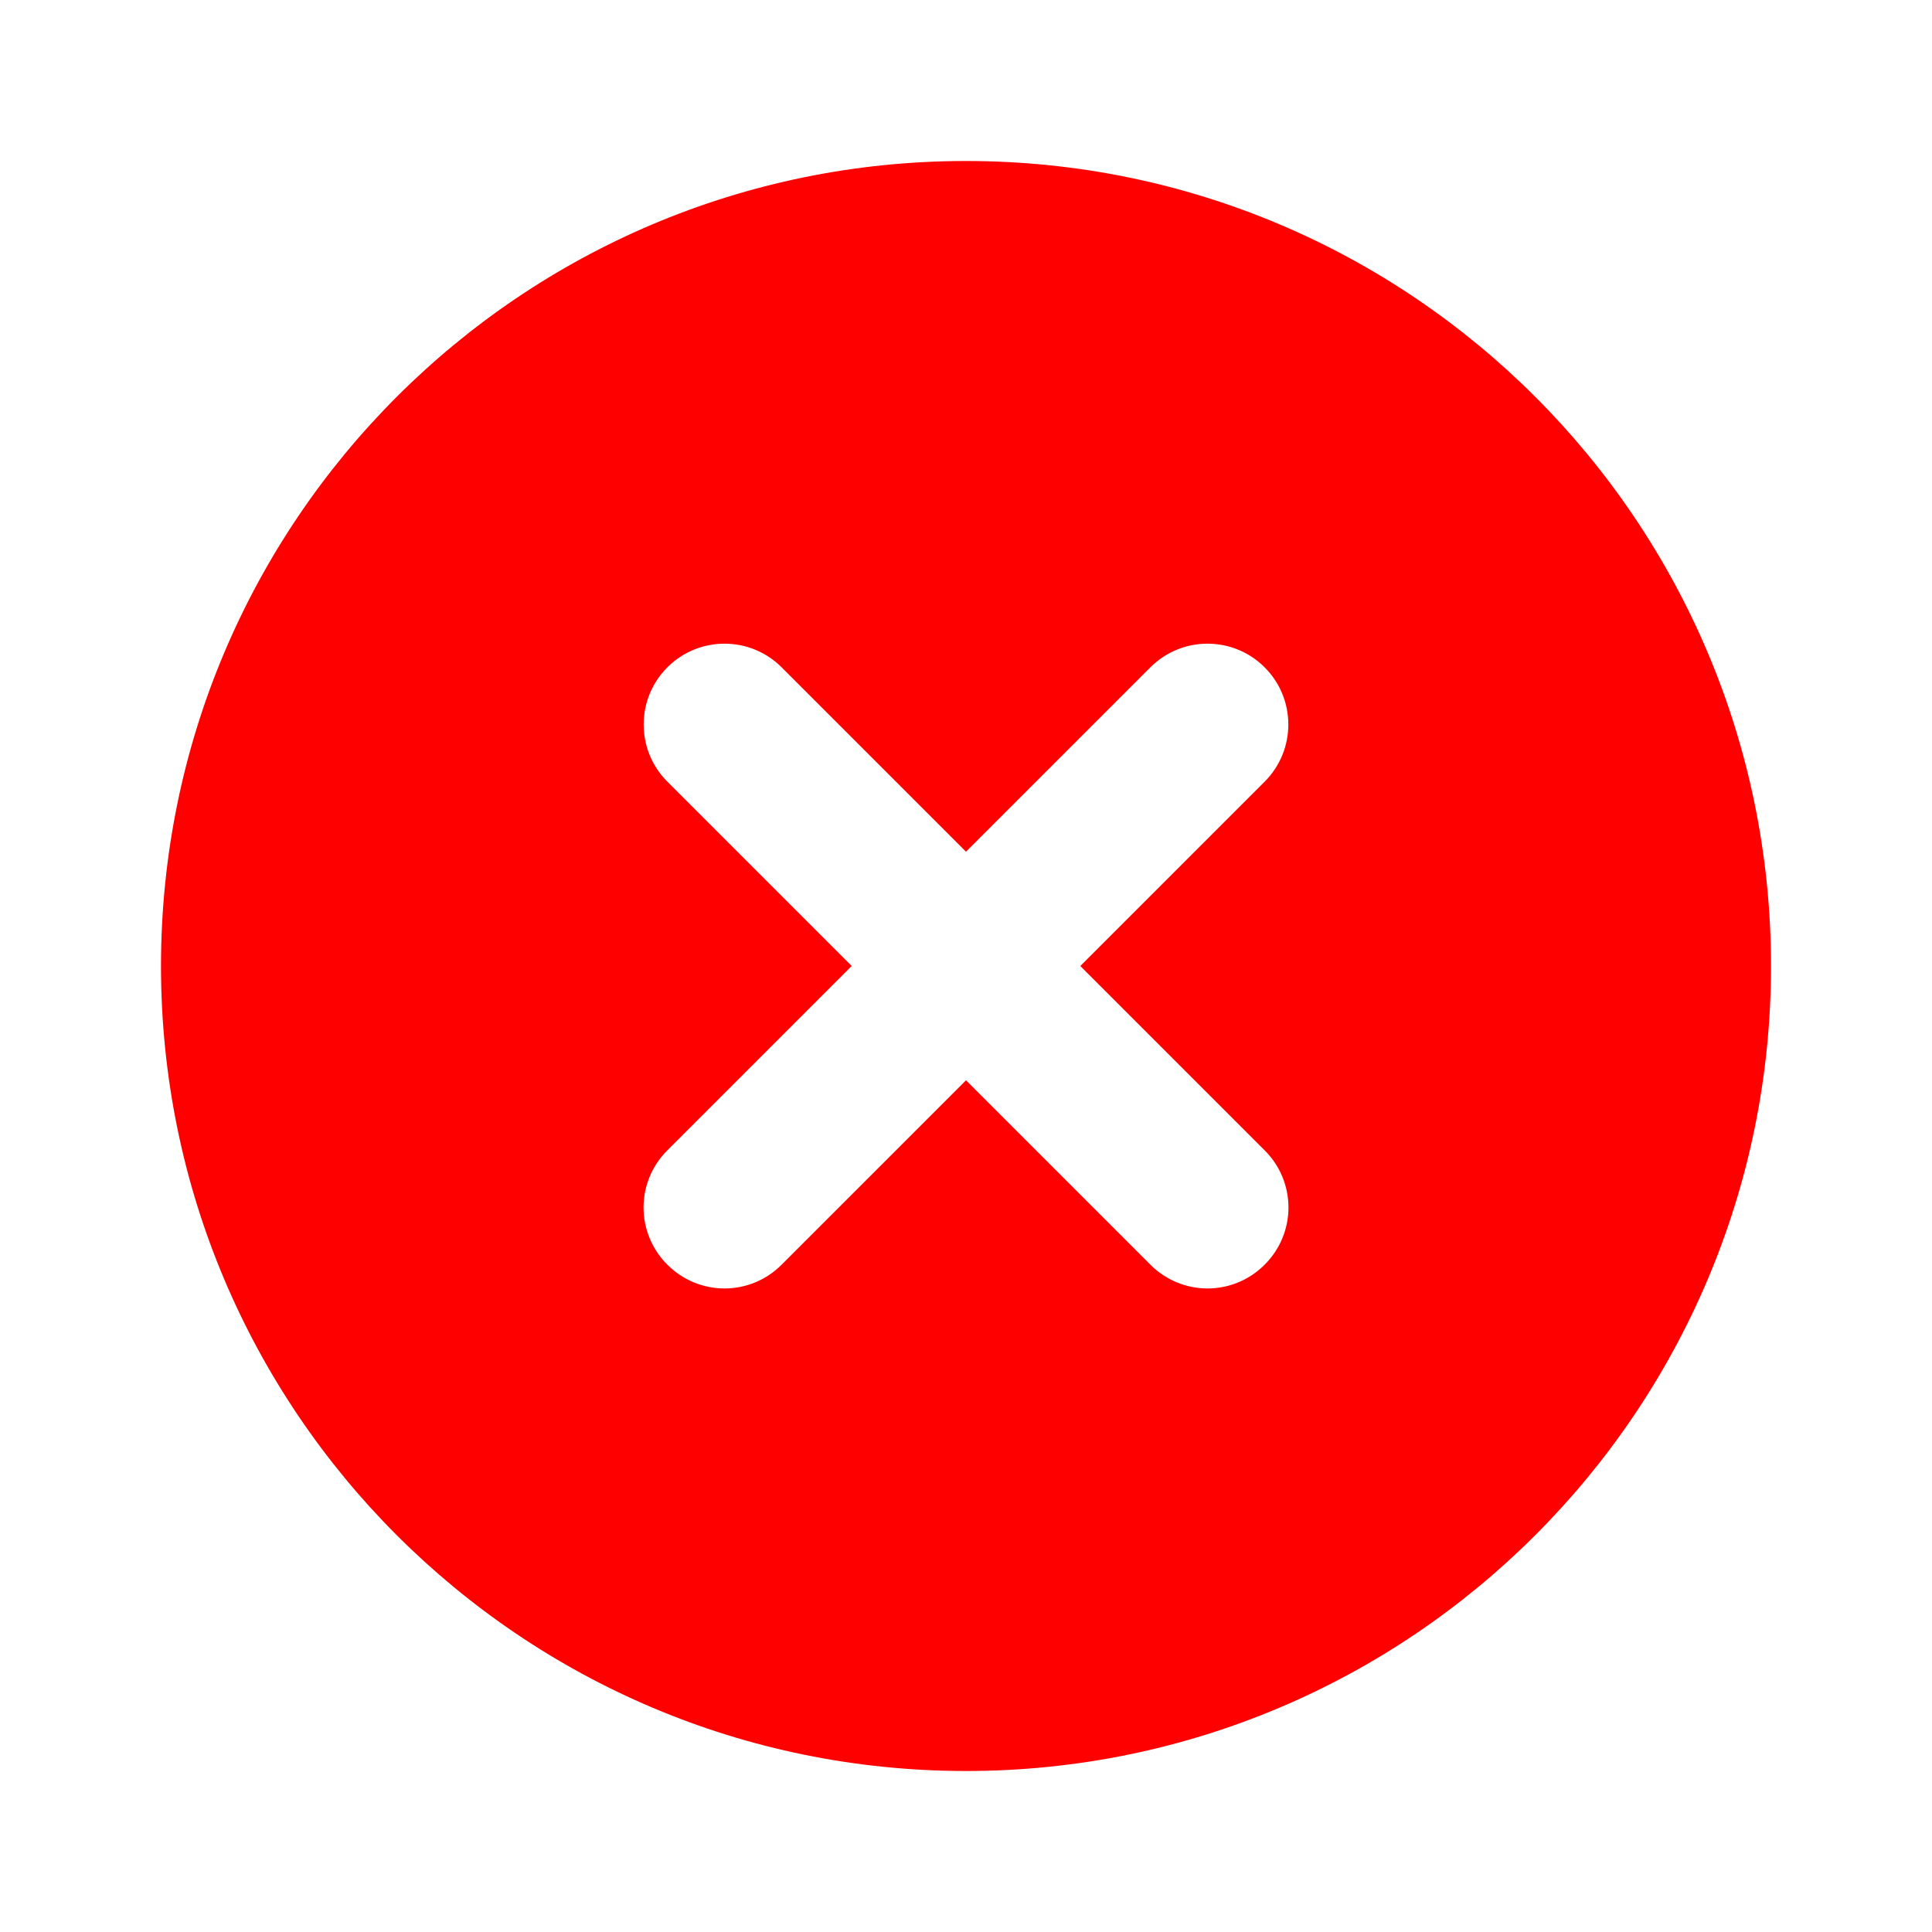
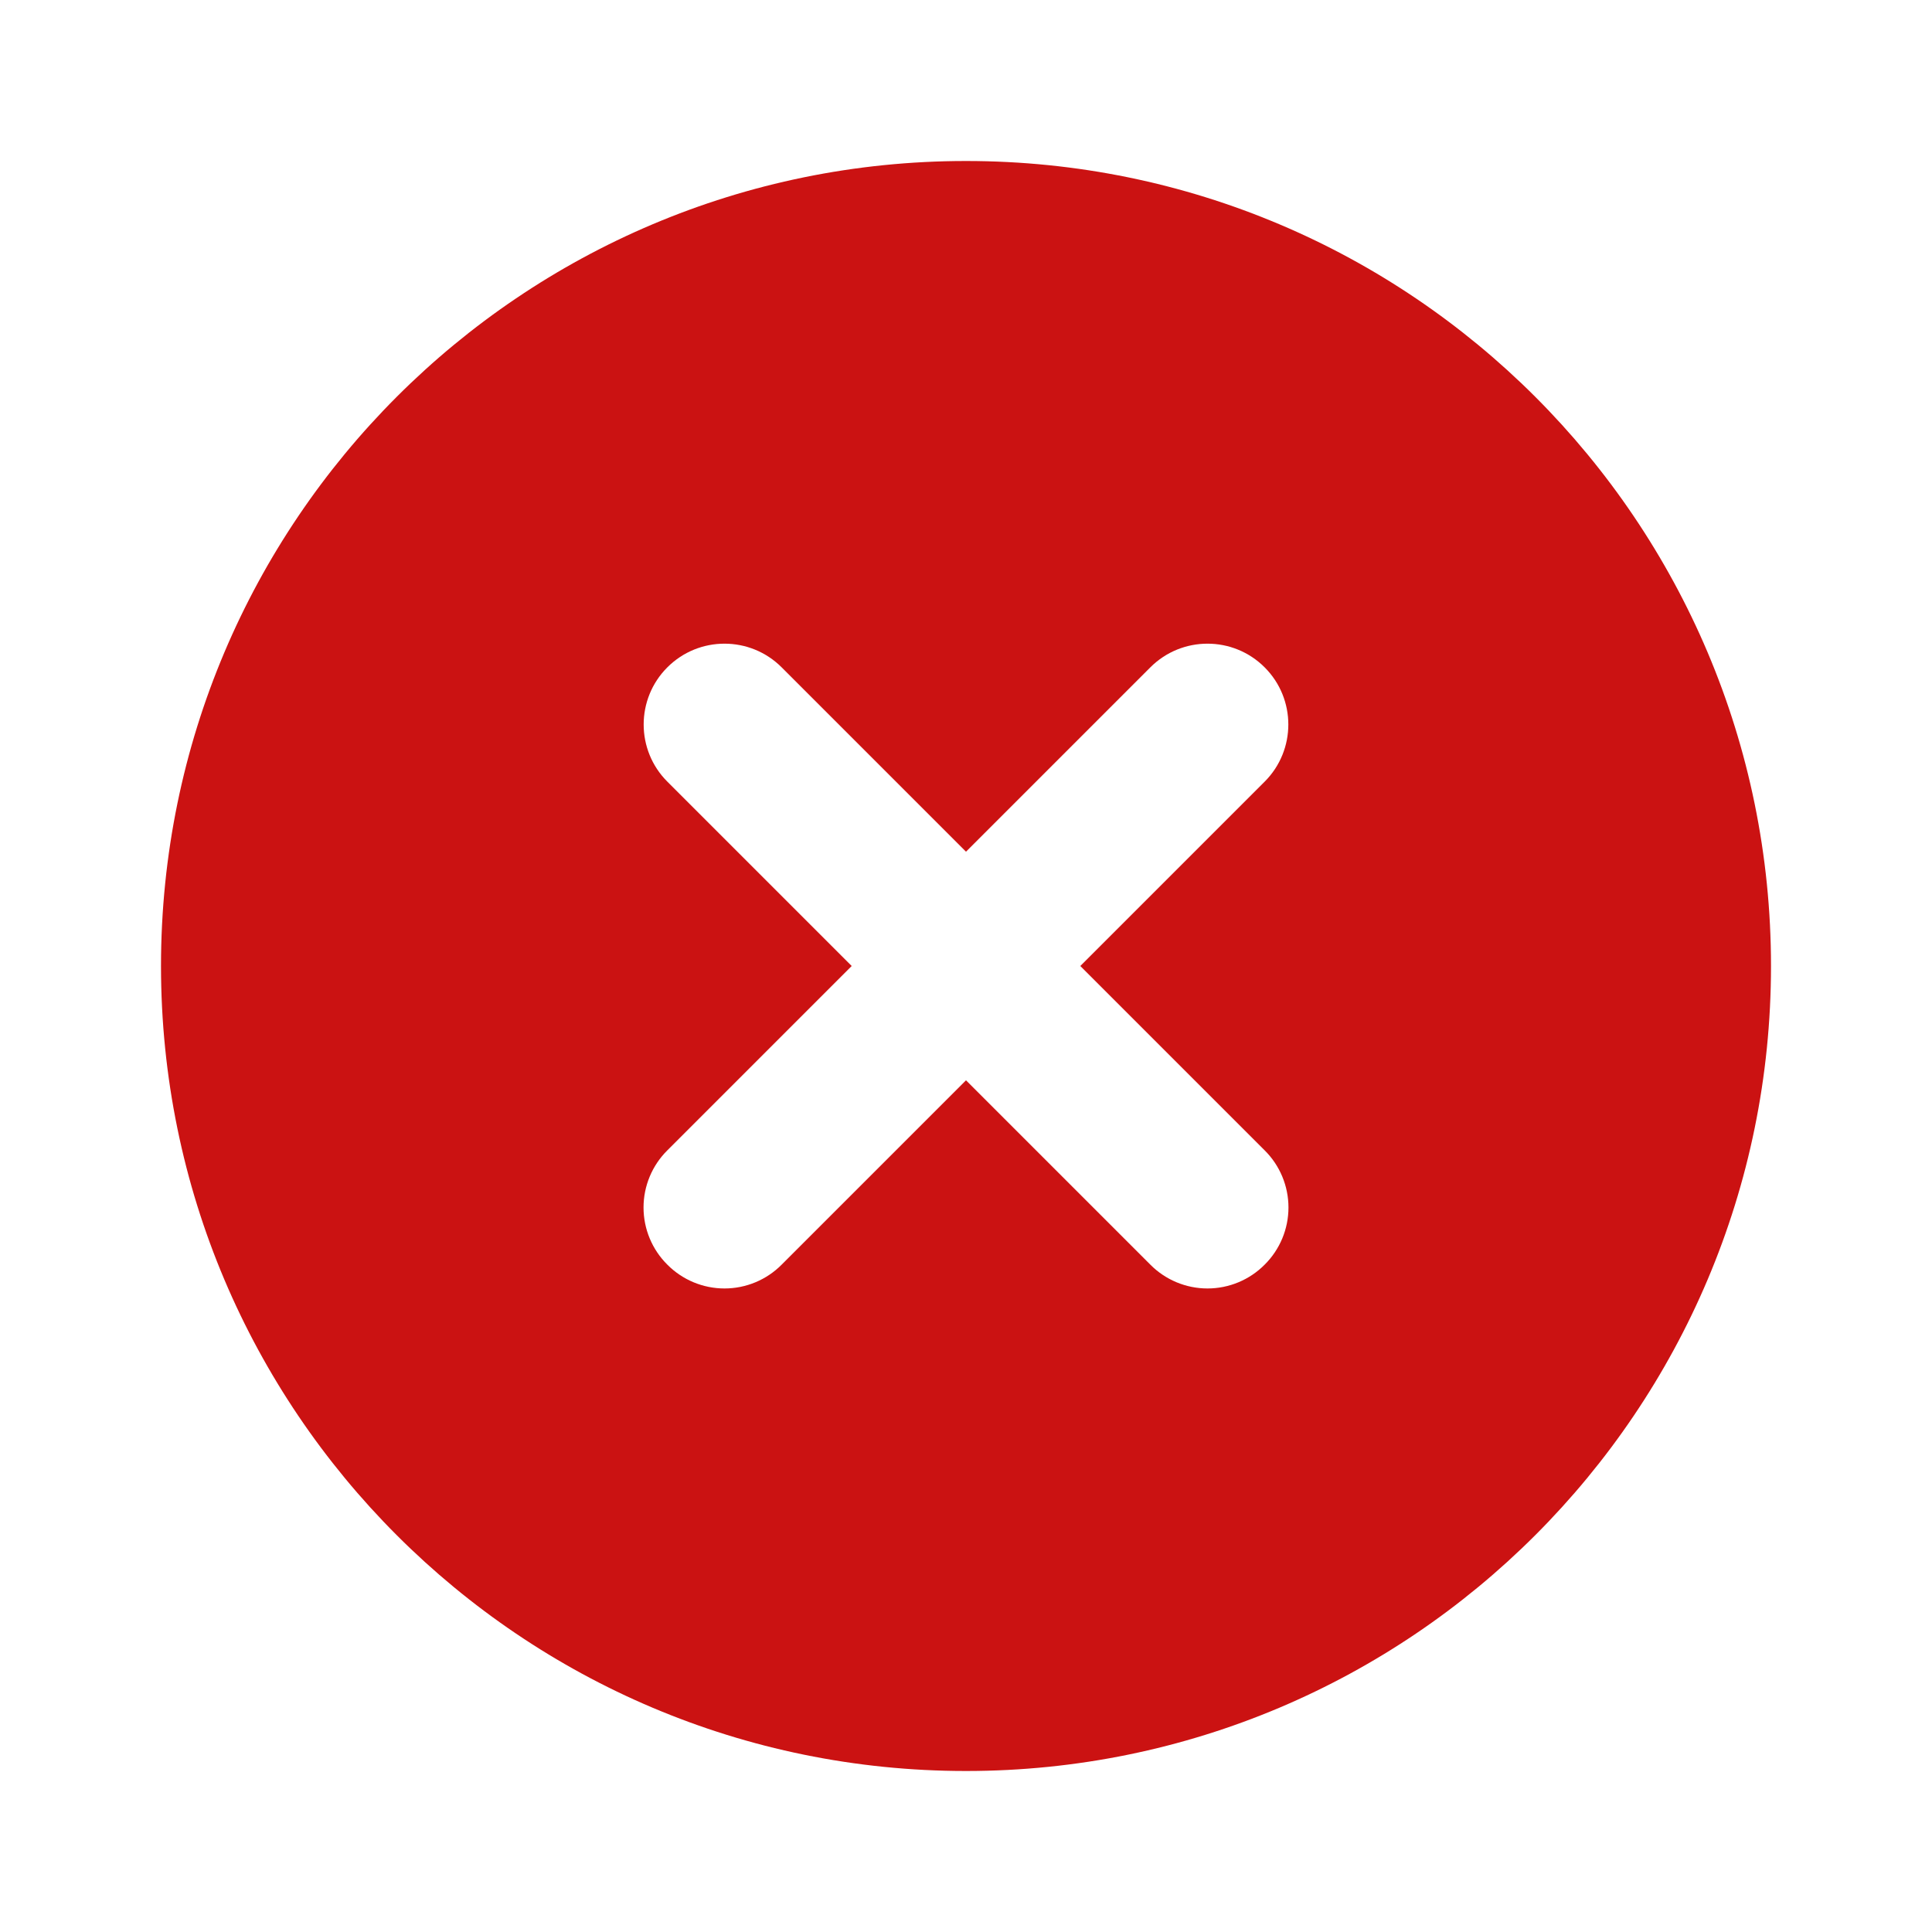
- <svg xmlns="http://www.w3.org/2000/svg" fill="#ff0000" width="800px" height="800px" viewBox="0 0 24 24" id="cross-circle" class="icon glyph">
+ <svg xmlns="http://www.w3.org/2000/svg" fill="#cb1212" width="800px" height="800px" viewBox="0 0 24 24" id="cross-circle" class="icon glyph">
  <path d="M12,2A10,10,0,1,0,22,12,10,10,0,0,0,12,2Zm3.71,12.29a1,1,0,0,1,0,1.42,1,1,0,0,1-1.42,0L12,13.42,9.71,15.71a1,1,0,0,1-1.42,0,1,1,0,0,1,0-1.42L10.58,12,8.29,9.71A1,1,0,0,1,9.71,8.29L12,10.58l2.29-2.29a1,1,0,0,1,1.42,1.42L13.42,12Z" />
</svg>
